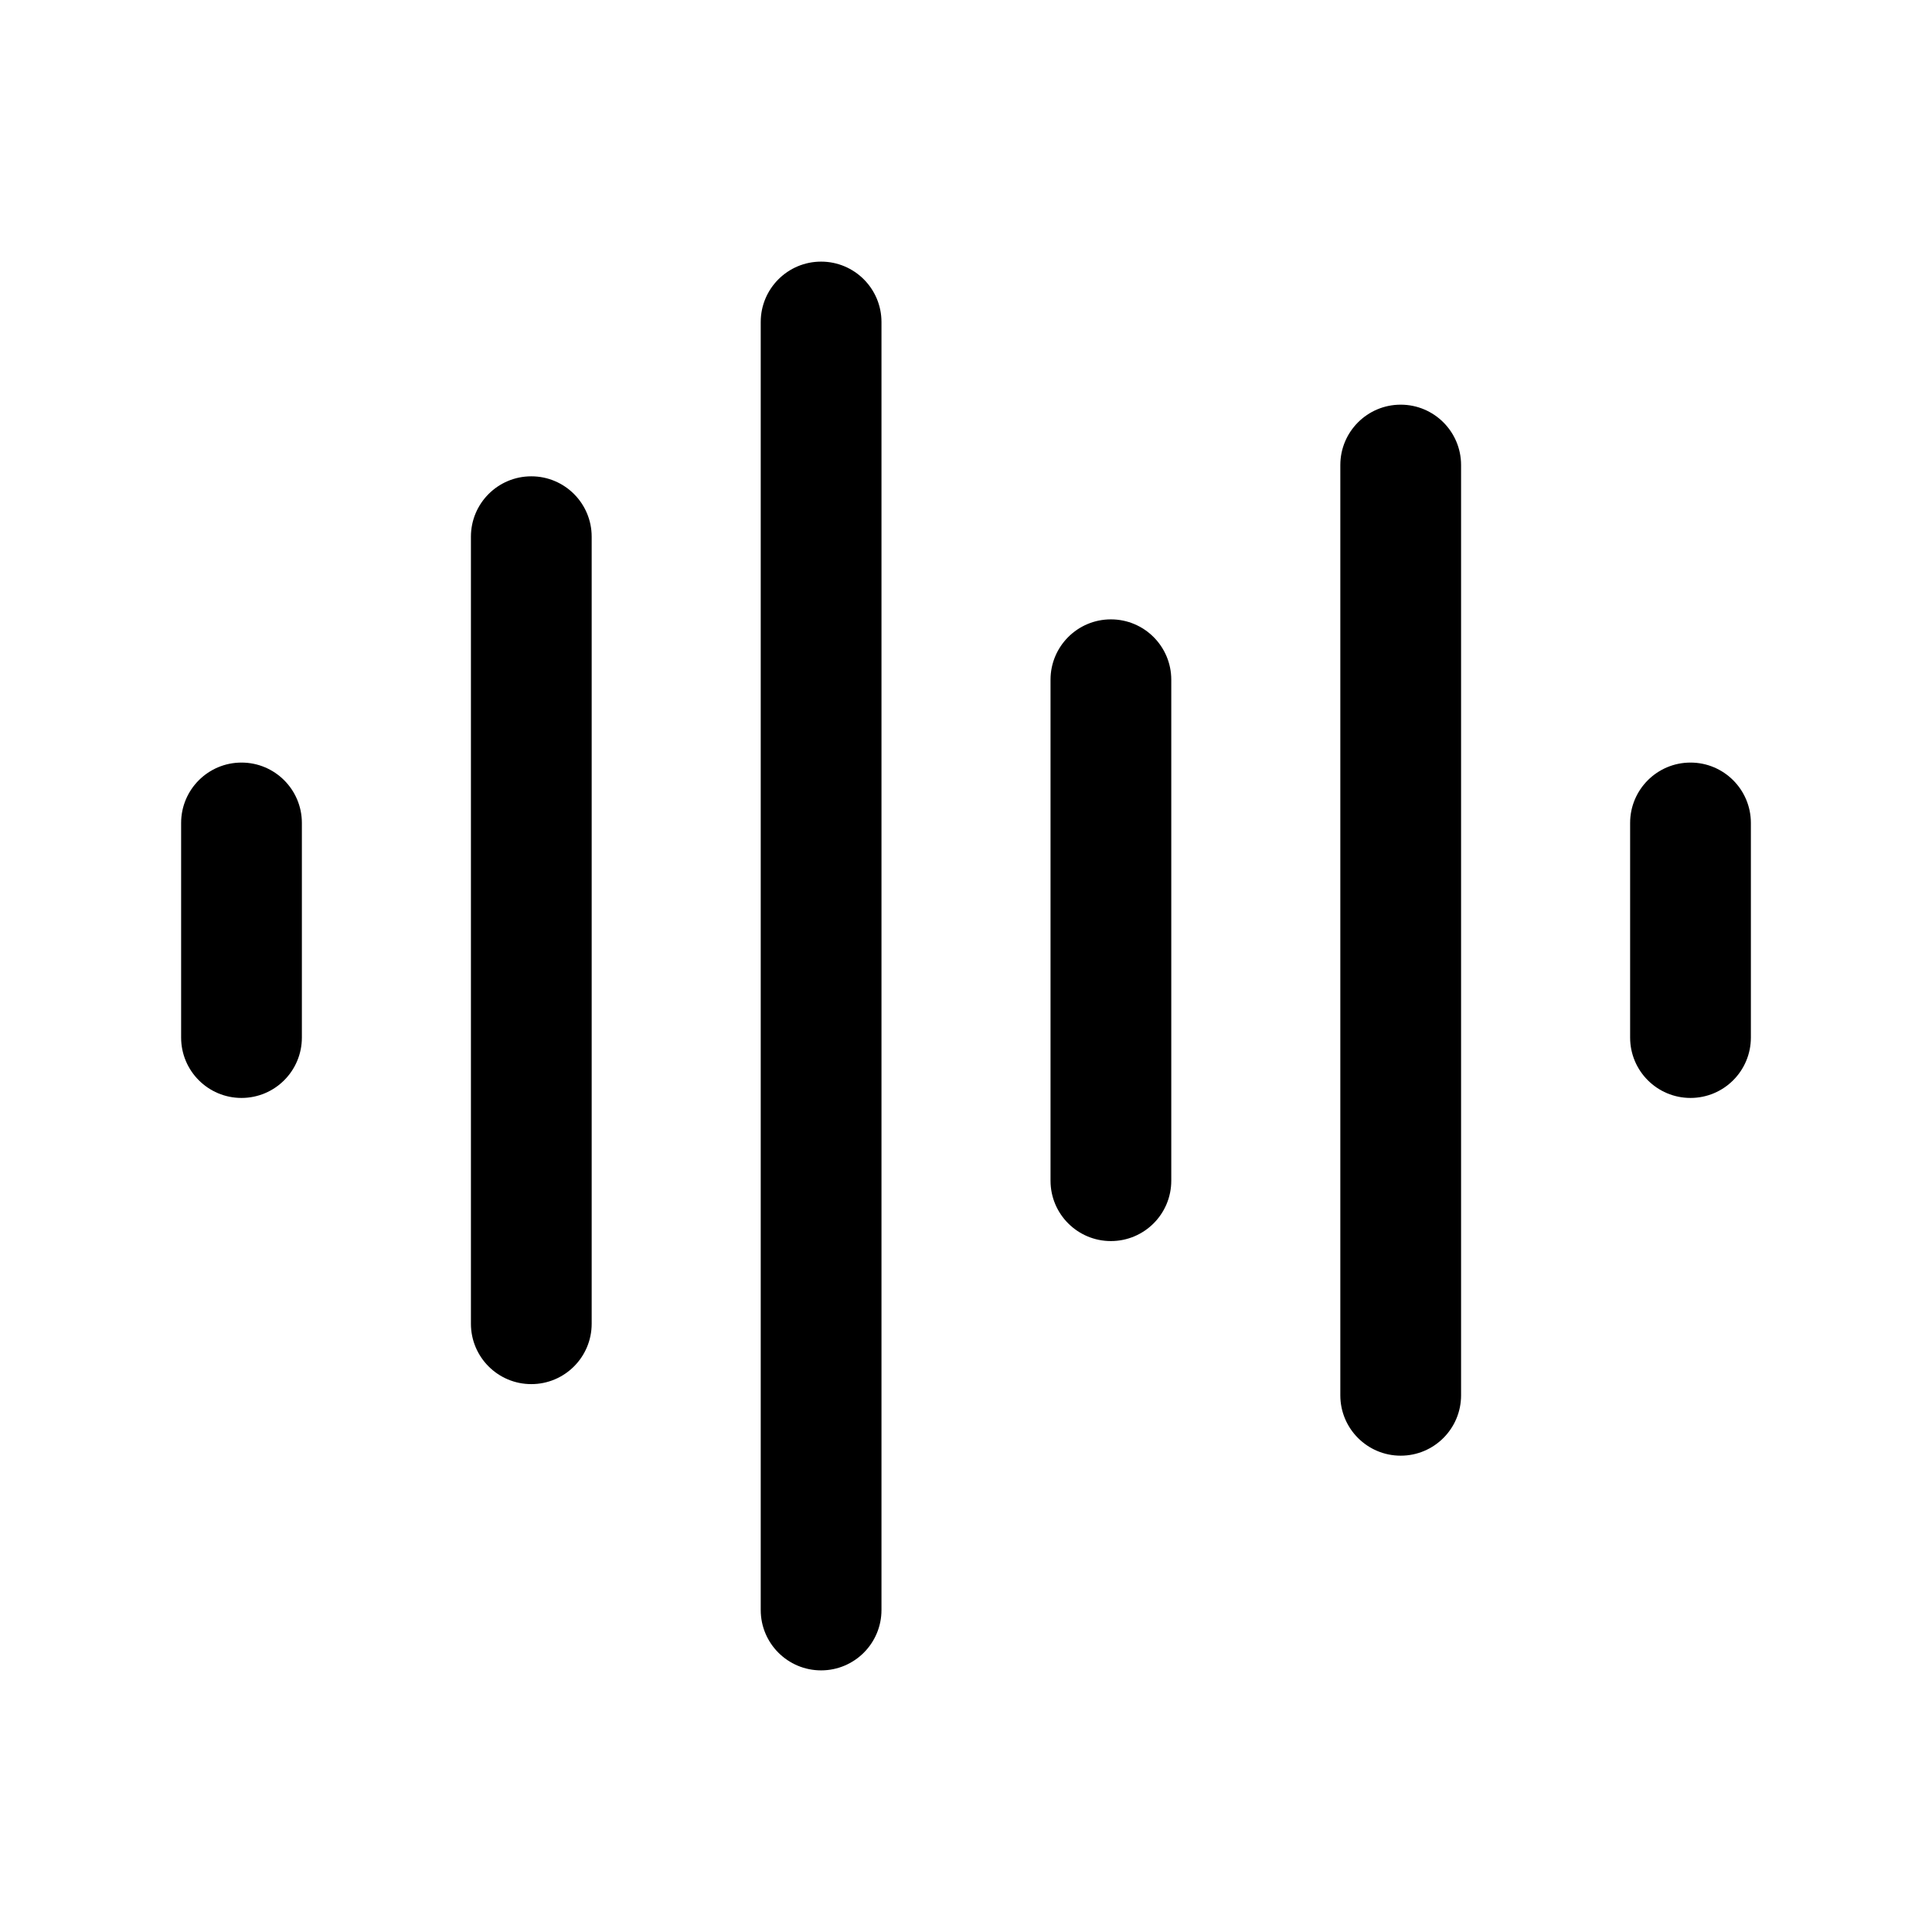
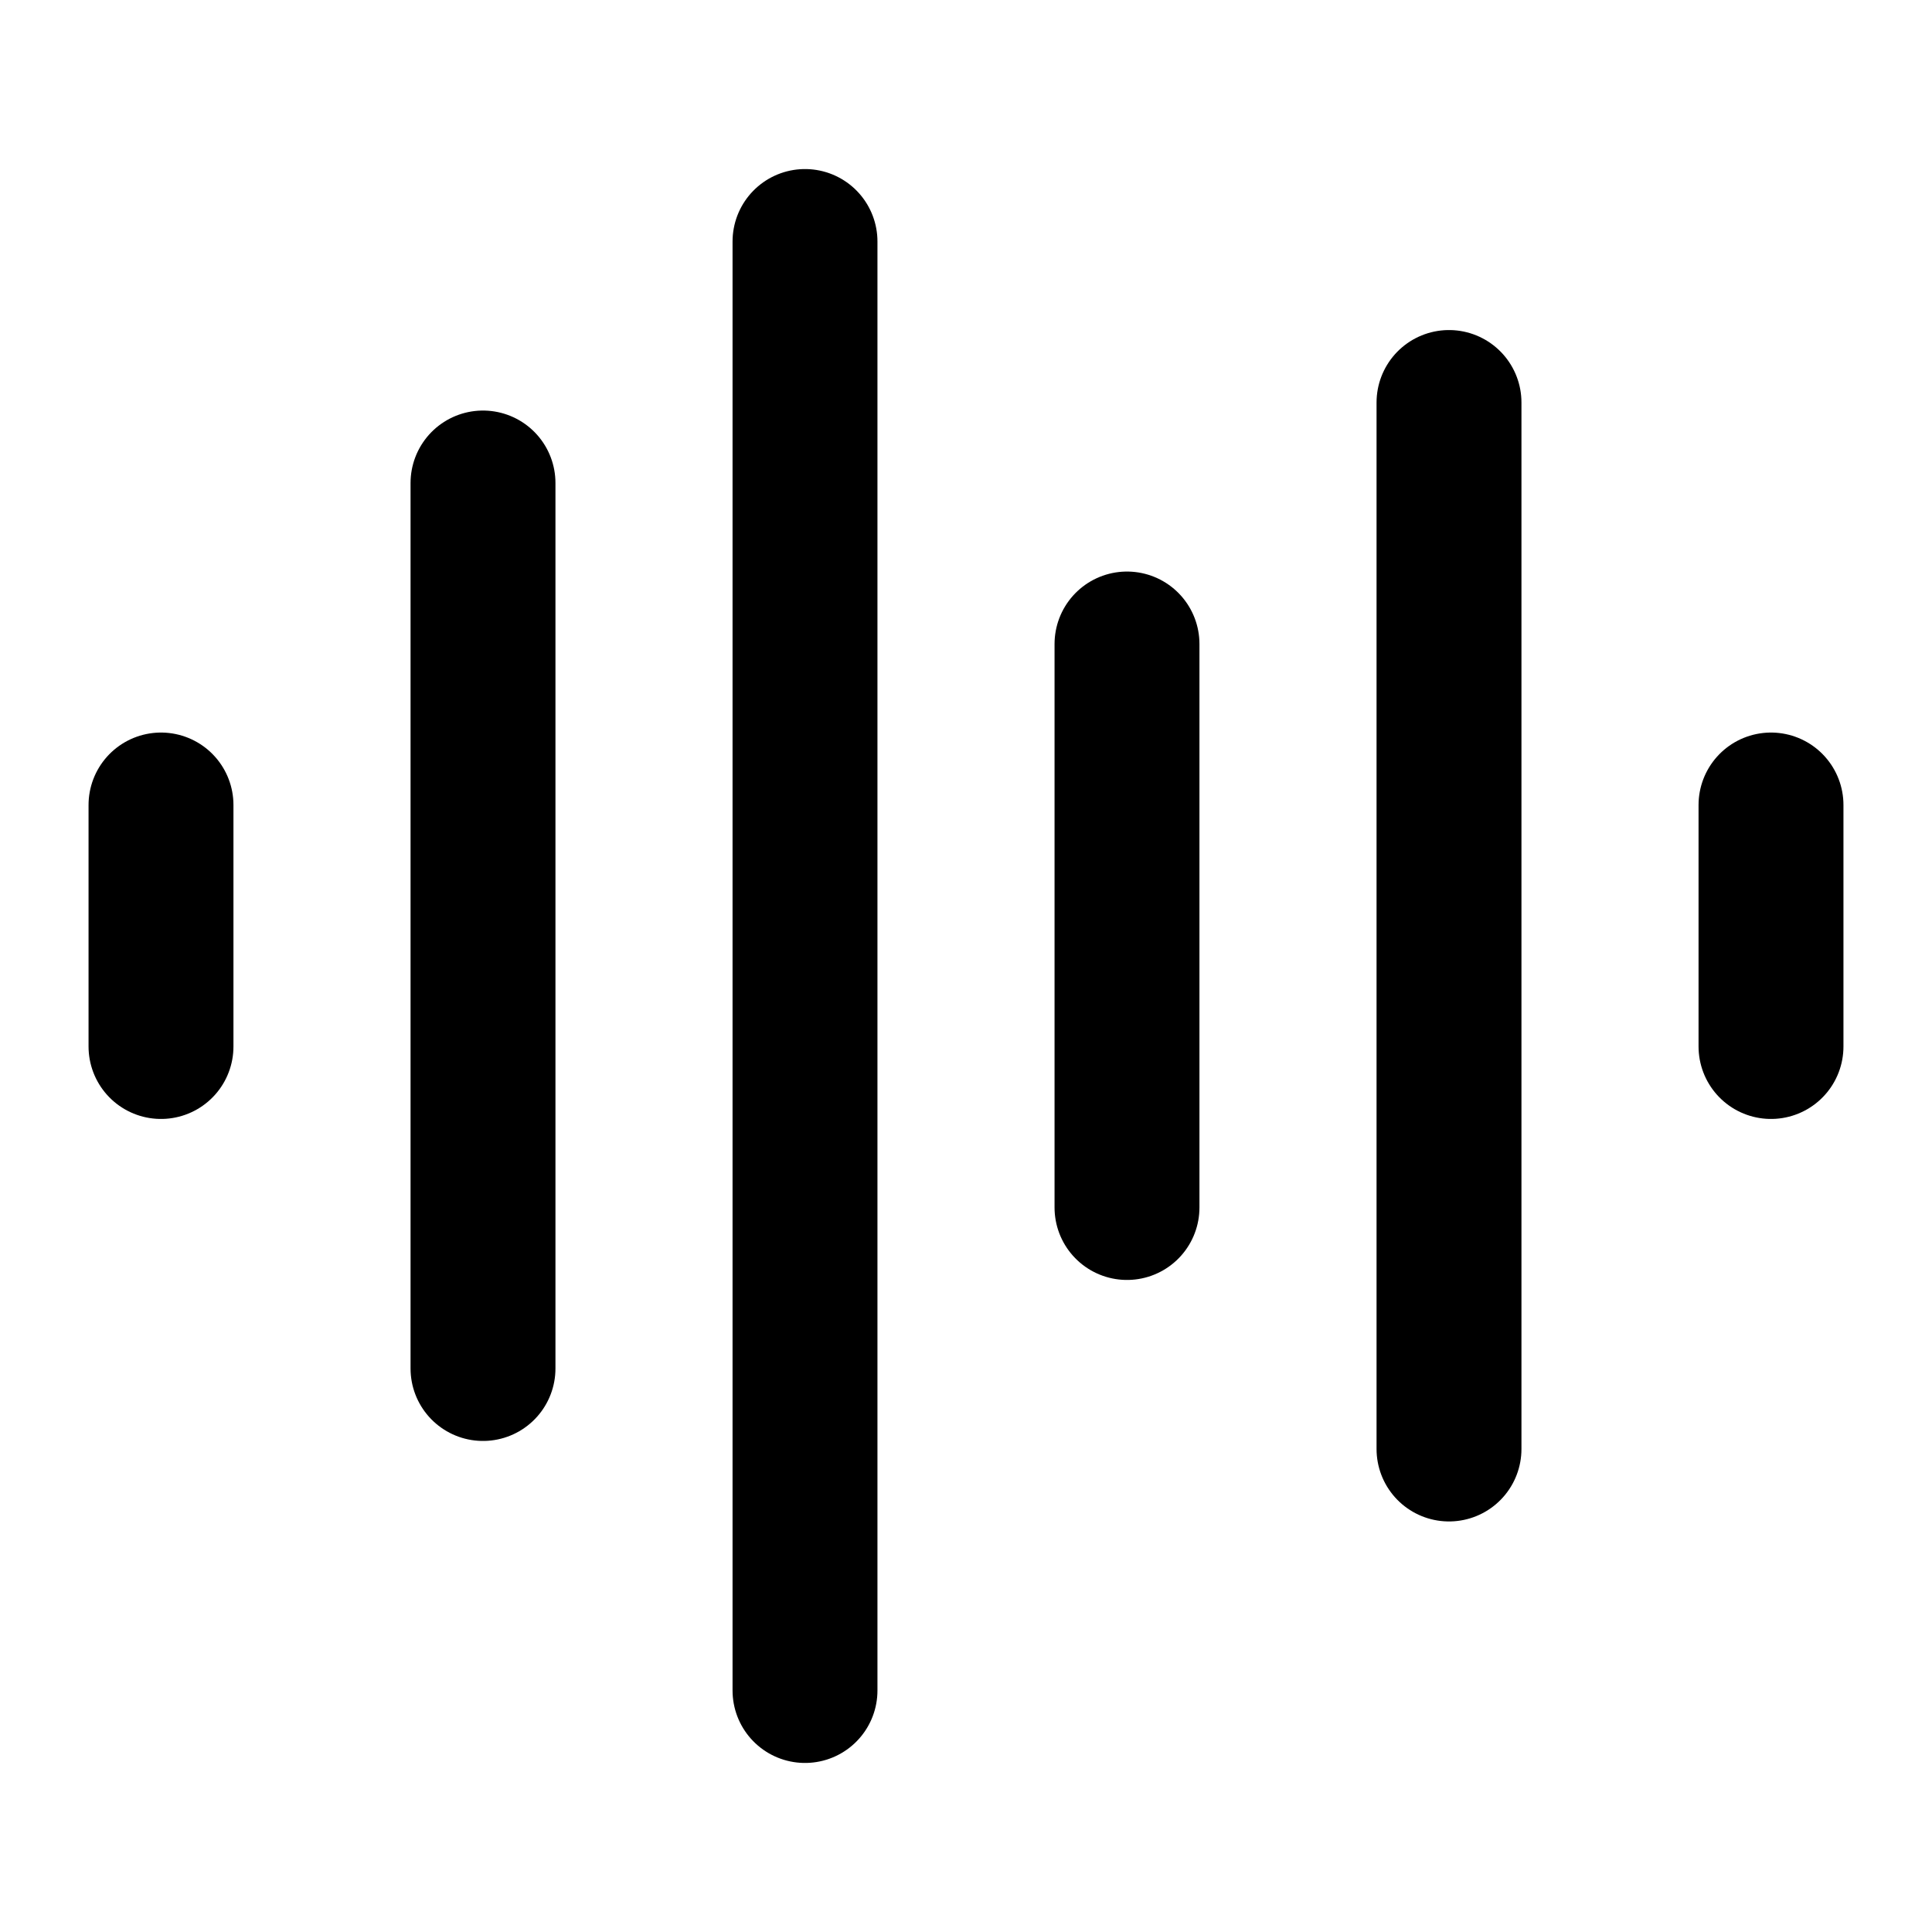
- <svg xmlns="http://www.w3.org/2000/svg" viewBox="0 0 24 24" fill="currentColor" data-slot="icon">
-   <path d="M9.45 20V4a.75.75 0 1 1 1.5 0v16a.75.75 0 0 1-1.5 0Zm7.2-2.667V5.777a.75.75 0 0 1 1.5 0v11.556a.75.75 0 0 1-1.5 0Zm-10.8-.889V6.667a.75.75 0 0 1 1.5 0v9.777a.75.75 0 0 1-1.5 0Zm7.2-1.777V8.444a.75.75 0 0 1 1.5 0v6.223a.75.75 0 0 1-1.5 0Zm-10.8-1.778v-2.666a.75.75 0 1 1 1.5 0v2.666a.75.75 0 0 1-1.5 0Zm18 0v-2.666a.75.75 0 1 1 1.5 0v2.666a.75.75 0 0 1-1.5 0Z" />
+ <svg xmlns="http://www.w3.org/2000/svg" viewBox="0 0 24 24" fill="none" data-slot="icon">
+   <path stroke="currentColor" stroke-linecap="round" stroke-linejoin="round" stroke-width="1.8" d="M2 10v3m4-7v11m4-14v18m4-13v7m4-10v13m4-8v3" />
</svg>
